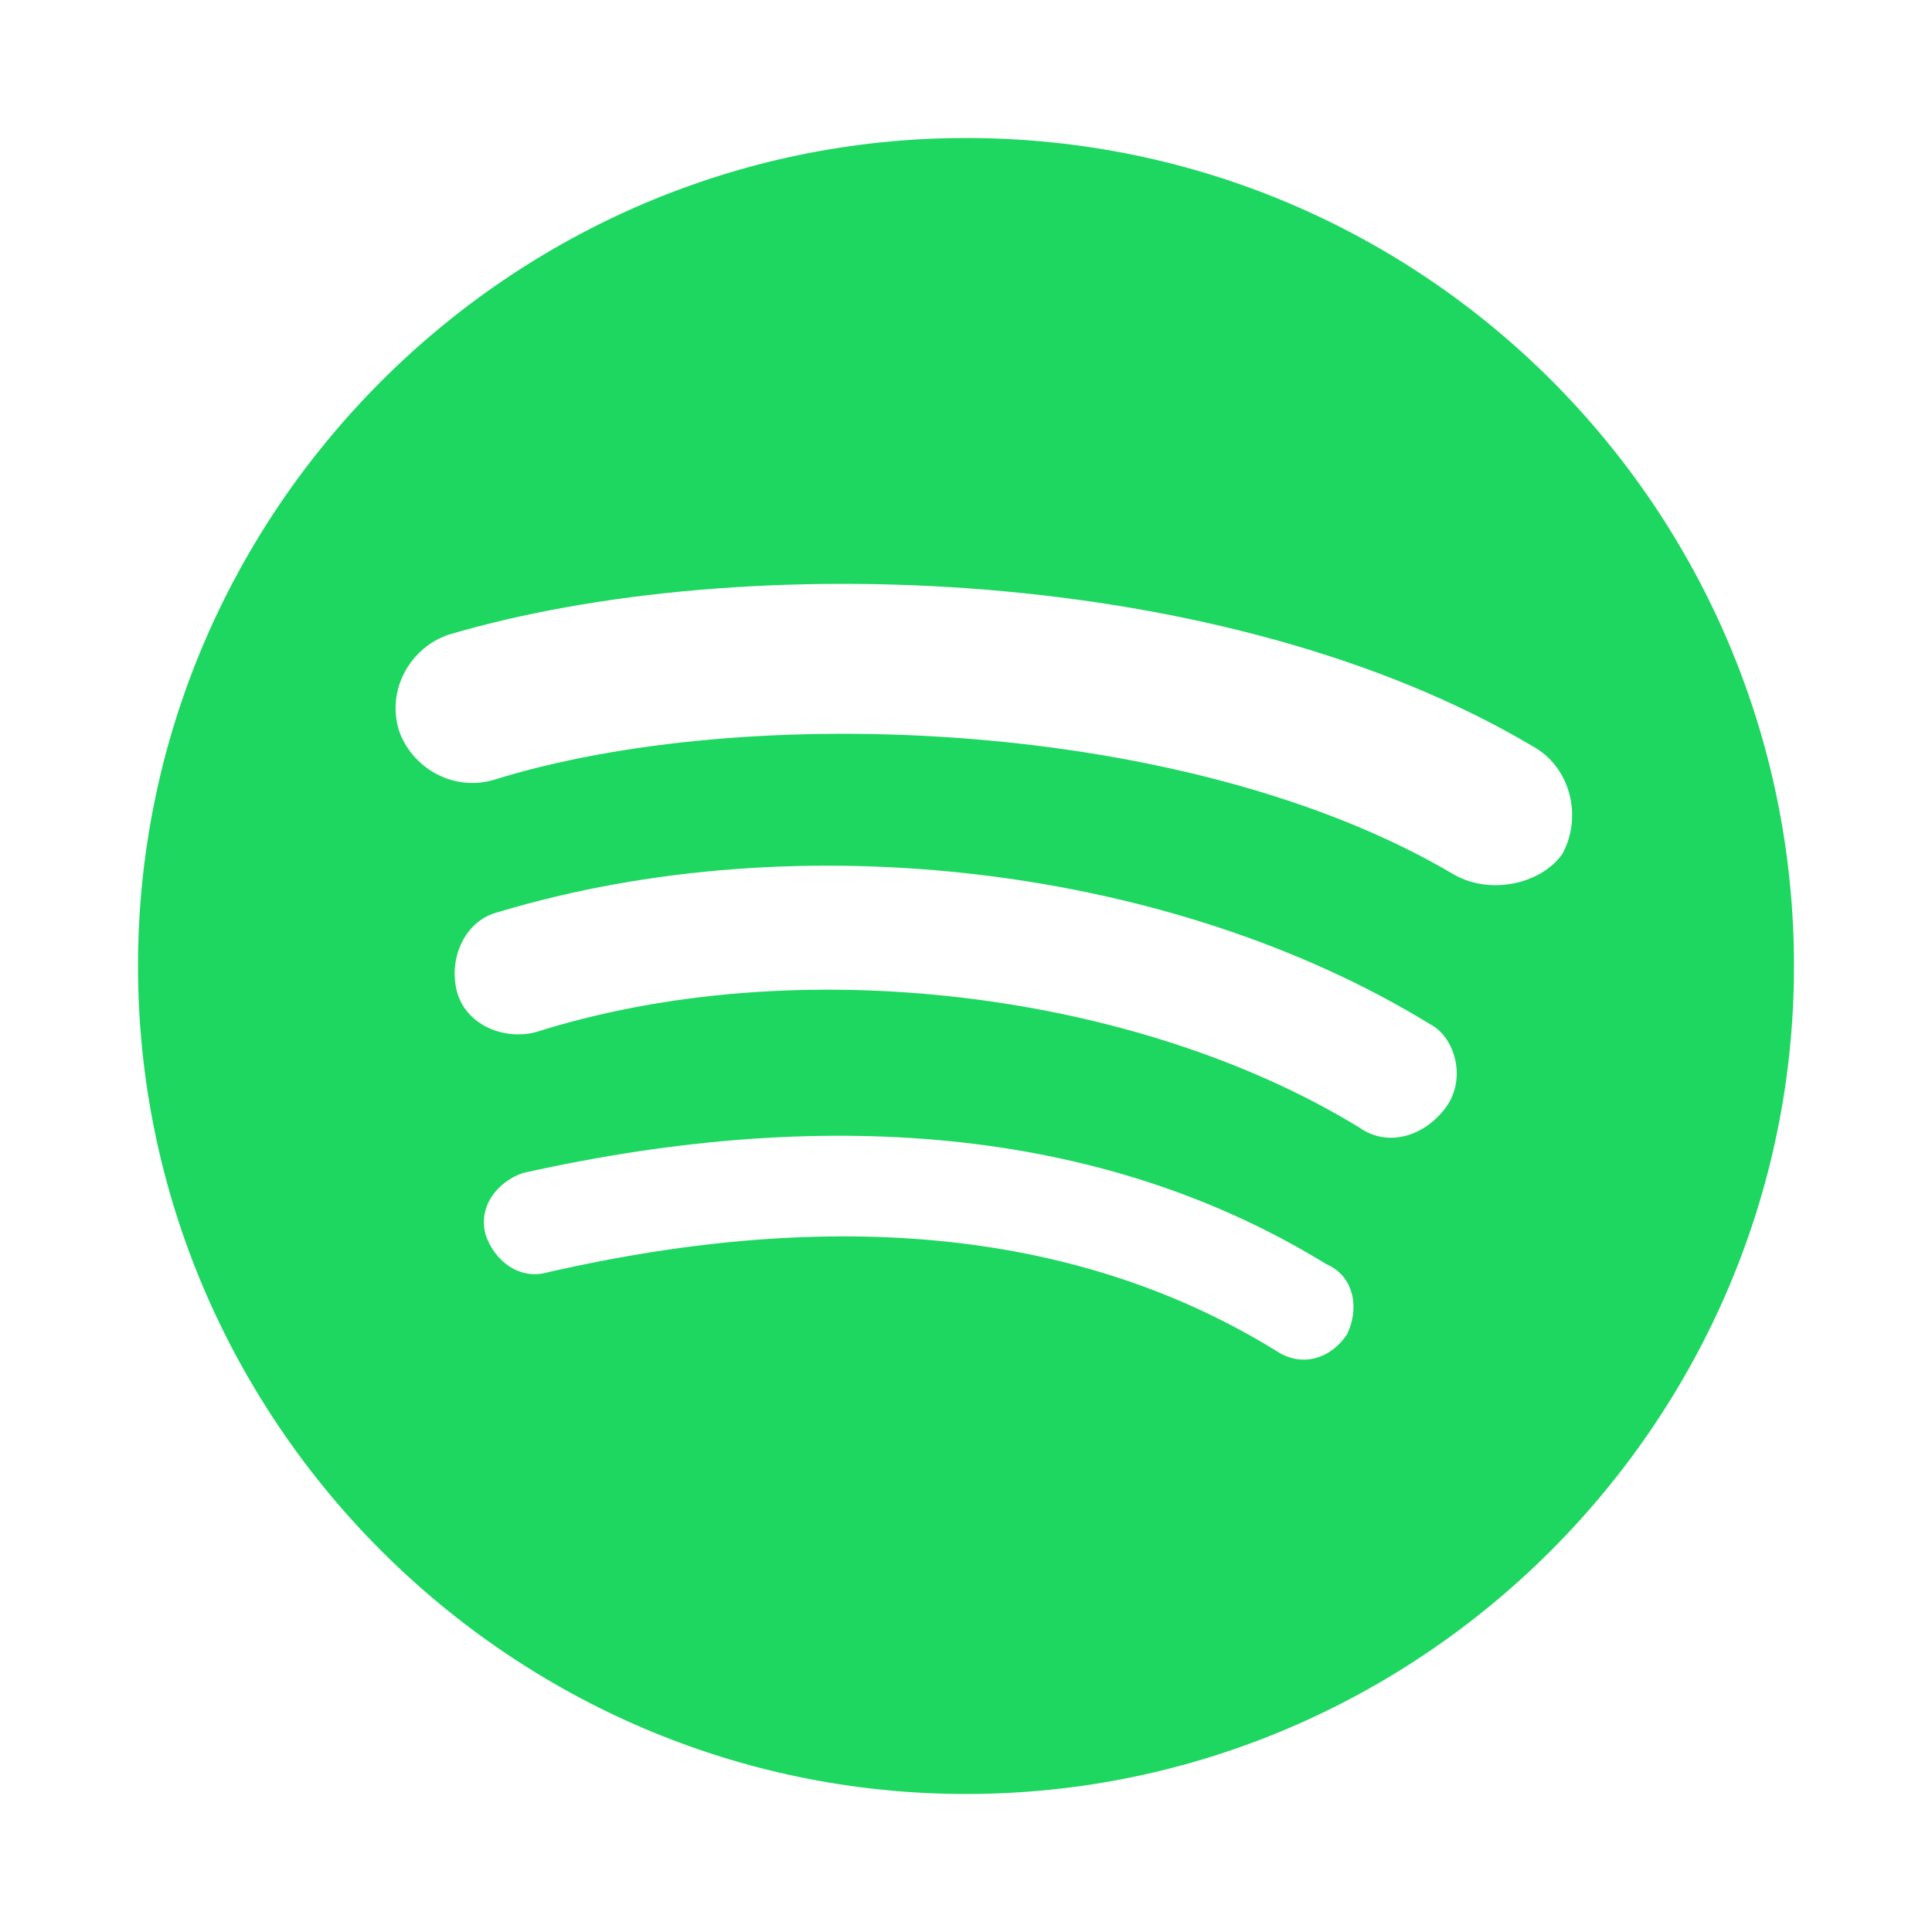
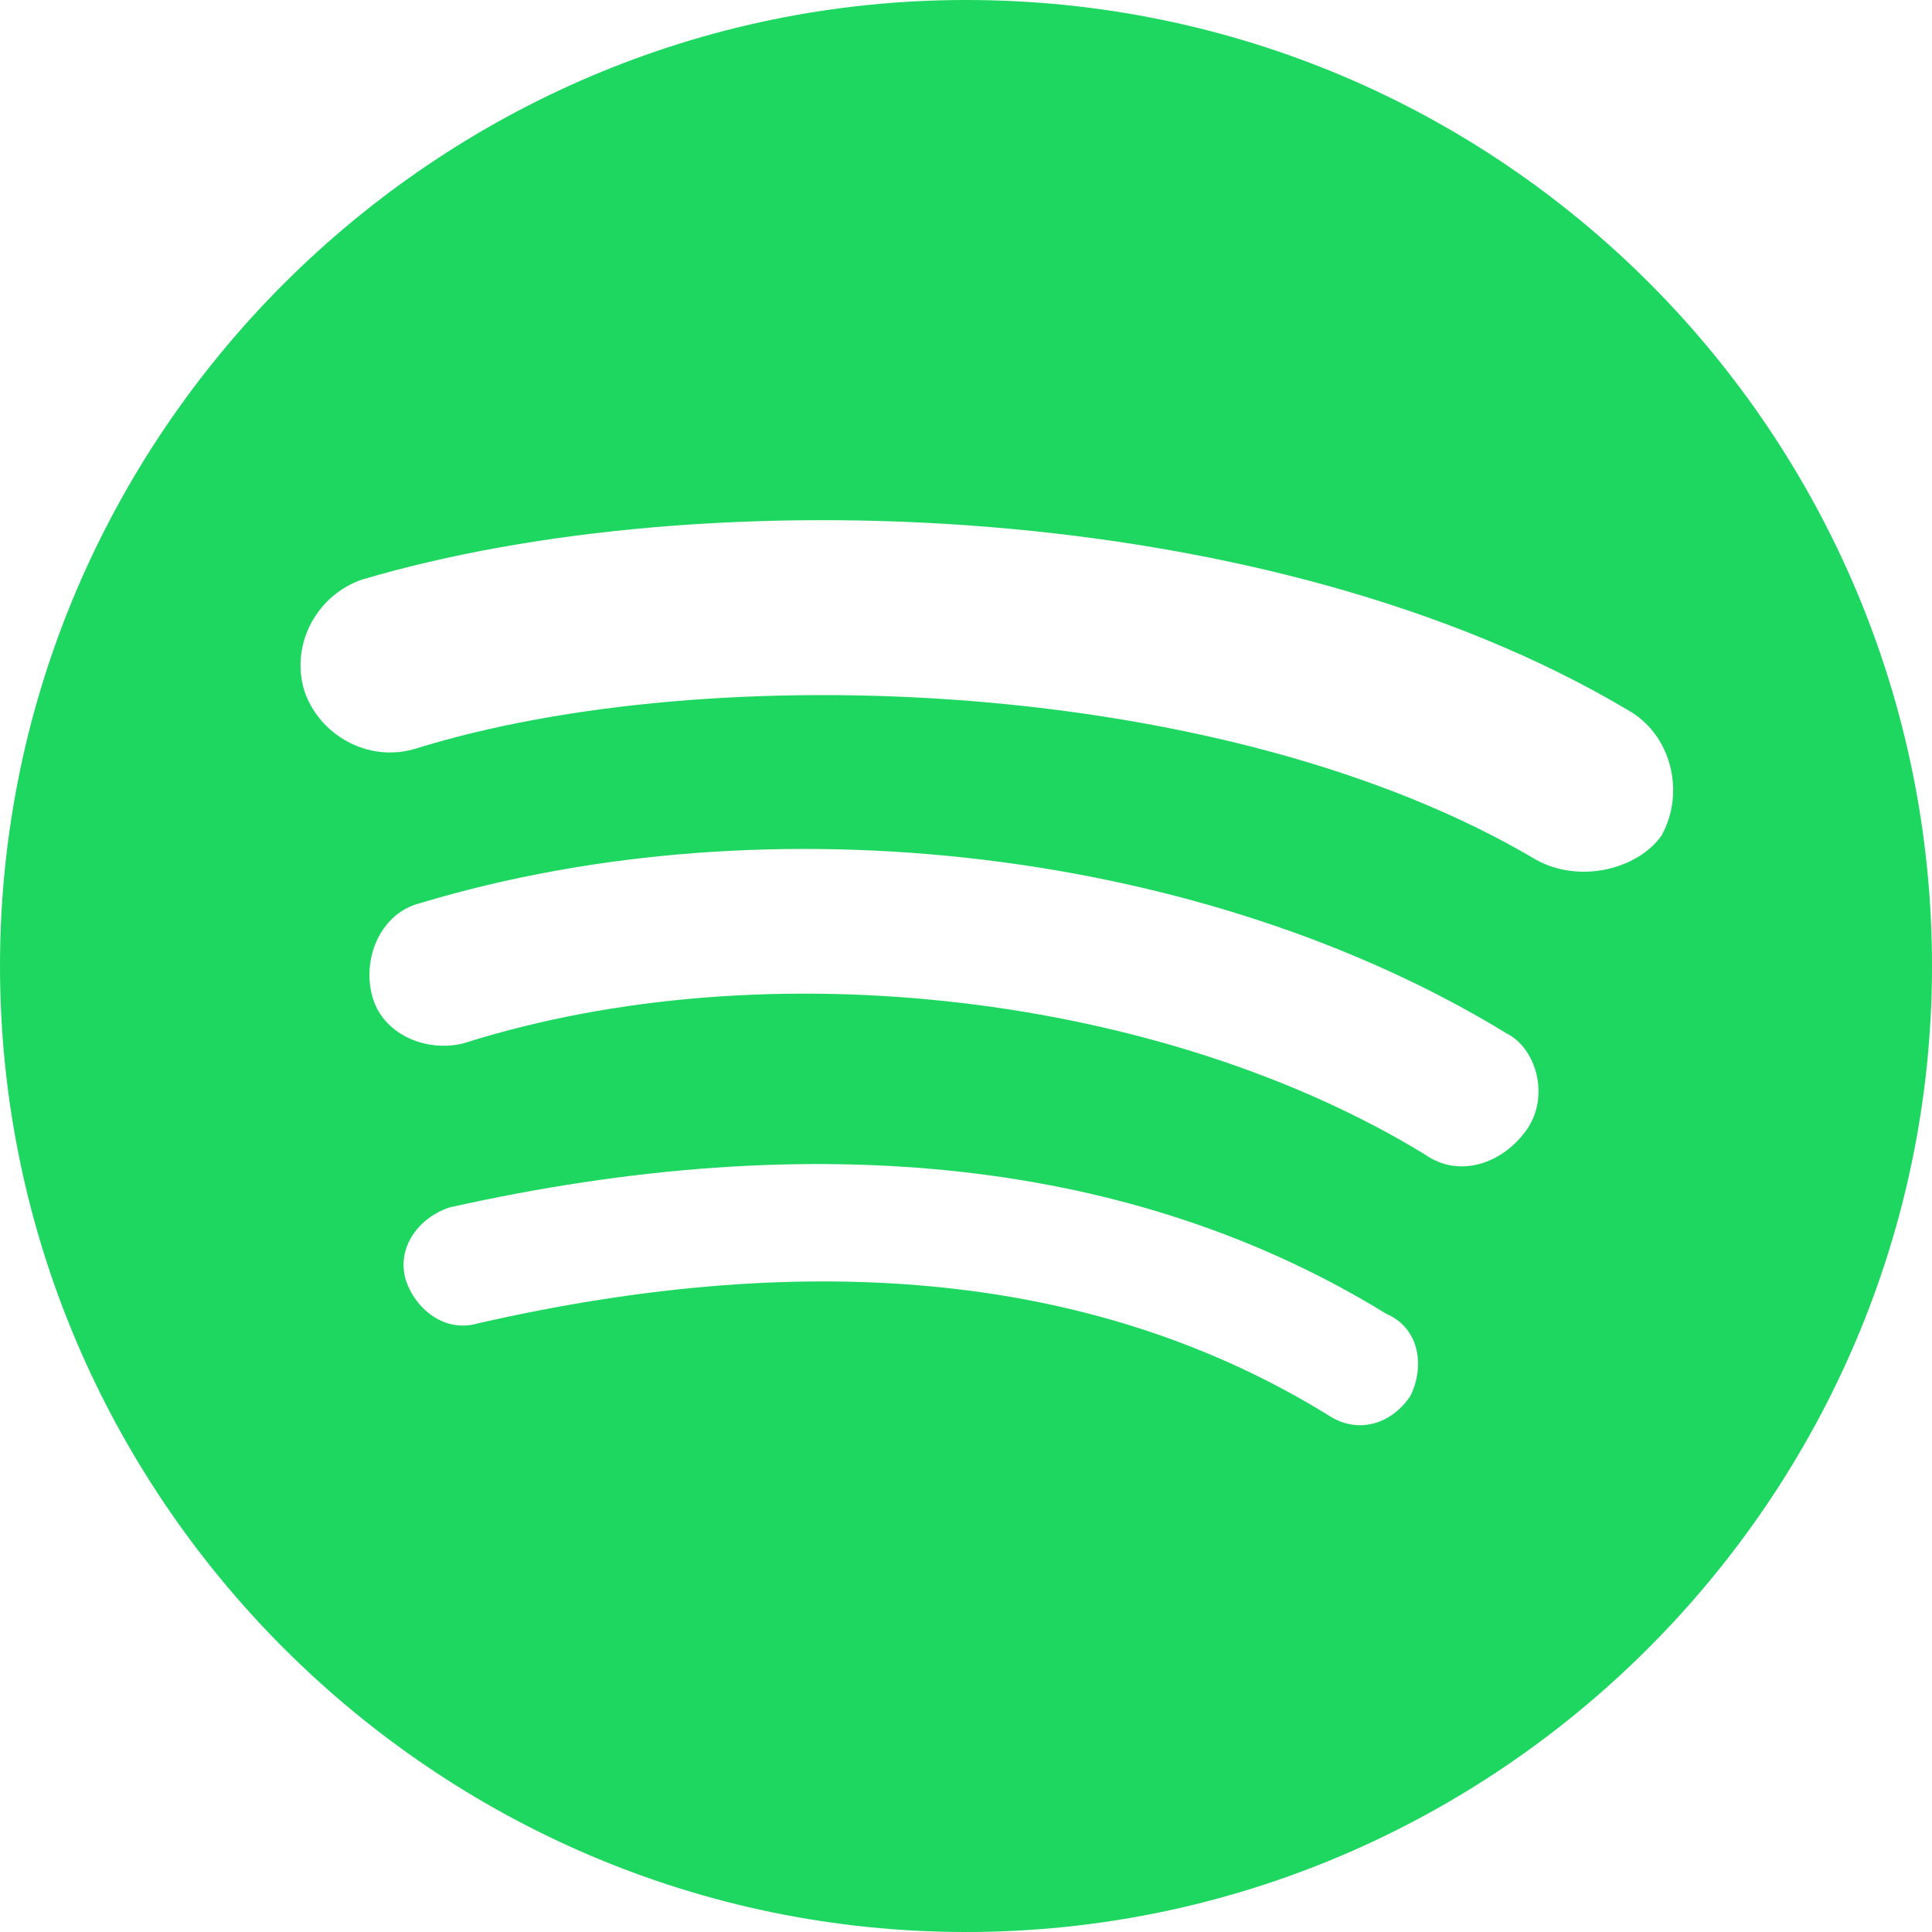
- <svg xmlns="http://www.w3.org/2000/svg" viewBox="-2 -2 28 28">
-   <path fill="#1ED760" d="M12 0C5.4 0 0 5.4 0 12s5.4 12 12 12 12-5.4 12-12S18.66 0 12 0zm5.521 17.34c-.24.359-.66.48-1.021.24-2.82-1.74-6.36-2.101-10.561-1.141-.418.122-.779-.179-.899-.539-.12-.421.18-.78.54-.9 4.56-1.021 8.52-.6 11.64 1.32.42.18.479.659.301 1.02zm1.44-3.3c-.301.42-.841.6-1.262.3-3.239-1.98-8.159-2.58-11.939-1.38-.479.12-1.02-.12-1.14-.6-.12-.48.12-1.021.6-1.141C9.6 9.9 15 10.561 18.72 12.84c.361.181.54.78.241 1.2zm.12-3.36C15.24 8.4 8.82 8.16 5.16 9.301c-.6.179-1.2-.181-1.38-.721-.18-.601.18-1.2.72-1.381 4.26-1.26 11.28-1.02 15.721 1.621.539.3.719 1.02.419 1.56-.299.421-1.02.599-1.559.3z" />
+ <svg xmlns="http://www.w3.org/2000/svg" viewBox="0 0 24 24">
+   <path fill="#1ed760" d="M12 0C5.4 0 0 5.4 0 12s5.4 12 12 12 12-5.4 12-12S18.66 0 12 0zm5.521 17.34c-.24.359-.66.48-1.021.24-2.82-1.74-6.36-2.101-10.561-1.141-.418.122-.779-.179-.899-.539-.12-.421.18-.78.54-.9 4.56-1.021 8.52-.6 11.64 1.32.42.18.479.659.301 1.02zm1.44-3.3c-.301.42-.841.6-1.262.3-3.239-1.98-8.159-2.58-11.939-1.38-.479.12-1.02-.12-1.14-.6-.12-.48.12-1.021.6-1.141C9.6 9.9 15 10.561 18.72 12.84c.361.181.54.78.241 1.2zm.12-3.36C15.24 8.4 8.82 8.16 5.16 9.301c-.6.179-1.2-.181-1.38-.721-.18-.601.18-1.2.72-1.381 4.26-1.26 11.28-1.02 15.721 1.621.539.3.719 1.02.419 1.56-.299.421-1.02.599-1.559.3z" />
</svg>
